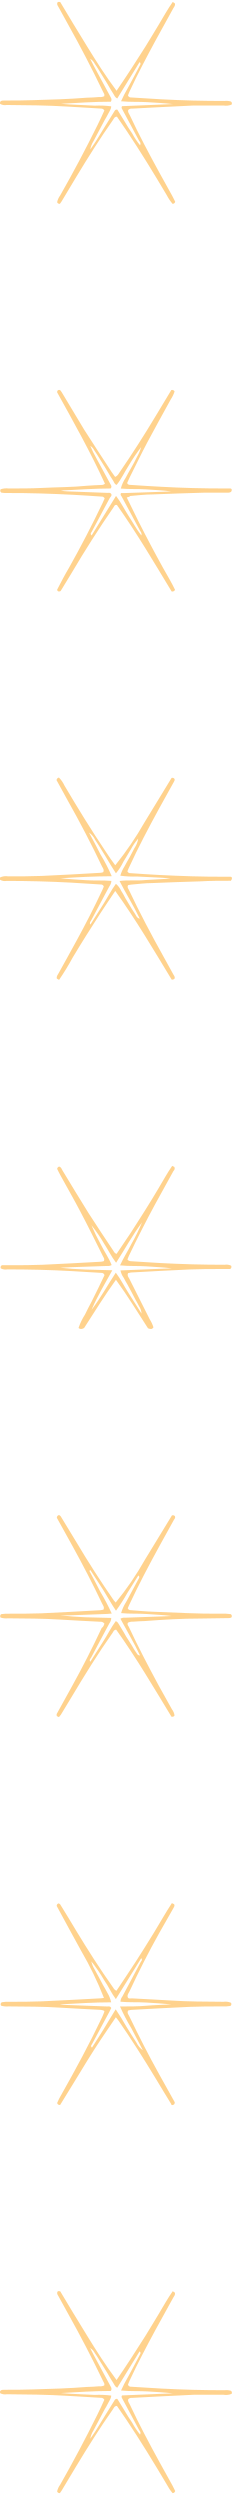
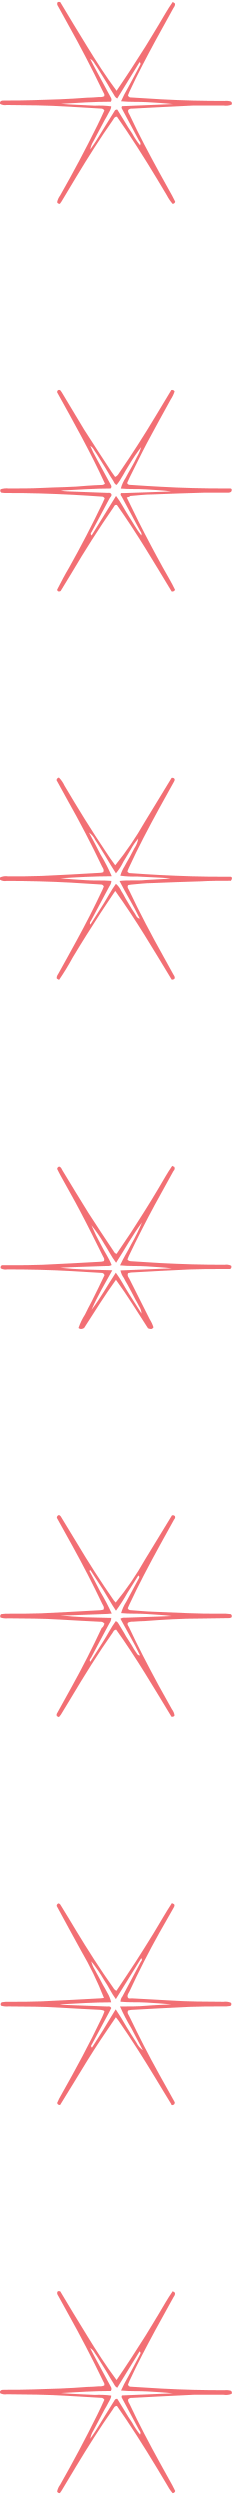
<svg xmlns="http://www.w3.org/2000/svg" width="32" height="336" viewBox="0 0 32 336" fill="none">
-   <path d="M15.667 12.2C16.417 11.09 17.067 10.13 17.667 9.2C18.267 8.27 18.927 7.25 19.547 6.26C20.167 5.27 20.757 4.26 21.367 3.26C21.977 2.26 22.507 1.26 23.217 0.26L23.497             0.45C23.597 0.74 23.397 0.92 23.287 1.12L20.907 5.44C19.687 7.7 18.487 9.97 17.407 12.3C17.327 12.48 17.257 12.67 17.197 12.82C17.226 12.911 17.286 12.988 17.367 13.039C17.447             13.09 17.542 13.112 17.637 13.1L21.737 13.35C24.547 13.5 27.347 13.57 30.157 13.57C30.449 13.536 30.744 13.56 31.027 13.64C31.095 13.683 31.143 13.751 31.162 13.83C31.181 13.908             31.168 13.991 31.127 14.06C30.782 14.201 30.404 14.242 30.037 14.18C28.707 14.18 27.367 14.18 26.037 14.18C23.267 14.3 20.497 14.46 17.727 14.6C17.637 14.589 17.545 14.599 17.46 14.631C17.375             14.662 17.298 14.713 17.237 14.78C17.137 15.05 17.347 15.27 17.457 15.51C18.687 18.15 20.057 20.71 21.457 23.27L23.147 26.32C23.297 26.59 23.427 26.87 23.547 27.11C23.531 27.191             23.487 27.265 23.423 27.317C23.36 27.37 23.28 27.399 23.197 27.4C22.892 27.045 22.631 26.656 22.417 26.24C20.667 23.29 18.887 20.37 16.977 17.52C16.557 16.9 16.137 16.28 15.717             15.68C15.377 15.68 15.307 15.95 15.177 16.13C13.447 18.6 11.847 21.13 10.277 23.73L8.277 27.07C8.207 27.18 8.127 27.29 8.067 27.37C8.007 27.45 7.747 27.37 7.677 27.18C7.744             26.85 7.884 26.539 8.087 26.27C9.847 23.177 11.514 20.037 13.087 16.85C13.427 16.18 13.727 15.5 14.027 14.85C13.982 14.764 13.912 14.693 13.826 14.647C13.741 14.601 13.644 14.581             13.547 14.59L9.027 14.32C6.327 14.16 3.617 14.13 0.917 14.11C0.605 14.169 0.283 14.116 0.007 13.96V13.7C0.167 13.48 0.387 13.52 0.587 13.51C1.887 13.51 3.187             13.51 4.487 13.46C6.887 13.4 9.277 13.32 11.677 13.13C12.217 13.13 12.767 13.08 13.317 13.04C13.553 13.069 13.792 13.031 14.007 12.93C14.097 12.7 13.947 12.53 13.857 12.35C12.377             9.263 10.8 6.227 9.127 3.24C8.707 2.49 8.297 1.74 7.887 0.99C7.787 0.81 7.647 0.65 7.687 0.43C7.727 0.21 7.877 0.24 8.097 0.28C9.287 2.29 10.507 4.29             11.737 6.29C12.967 8.29 14.187 10.22 15.667 12.2ZM14.947 14.26C14.947 14.69 14.707 14.94 14.557 15.26C14.407 15.58 14.227 15.86 14.057 16.16L13.577 17.06L13.047 18.06L12.567             18.97C12.347 19.314 12.197 19.698 12.127 20.1C12.467 19.6 12.687 19.31 12.877 19C13.707 17.66 14.517 16.31 15.347 15C15.427 14.86 15.497 14.69 15.767 14.73L16.767 16.36C17.087             16.89 17.397 17.42 17.767 17.94C18.069 18.503 18.424 19.035 18.827 19.53C18.967 19.24 18.827 19.09 18.697 18.92L16.467 14.76C16.397 14.62 16.257 14.48 16.397 14.27L23.237 13.99C22.097             13.86 20.947 13.8 19.807 13.73C18.667 13.66 17.497 13.73 16.267 13.61C16.541 12.997 16.848 12.4 17.187 11.82C17.737 10.82 18.287 9.77 18.827 8.74C18.851 8.711 18.868 8.677 18.878             8.641C18.887 8.604 18.889 8.566 18.882 8.529C18.875 8.492 18.861 8.457 18.839 8.426C18.817 8.395 18.789 8.369 18.757 8.35C17.757 9.98 16.757 11.6 15.757 13.24C15.437 13.08             15.367 12.8 15.217 12.58C15.067 12.36 14.957 12.18 14.837 11.97C14.717 11.76 14.567 11.49 14.427 11.26C14.287 11.03 14.137 10.79 13.997 10.56L13.557 9.86L13.187 9.25C13.037             9.02 12.897 8.78 12.737 8.57C12.598 8.287 12.379 8.05 12.107 7.89L12.557 8.77L14.897 13.11C14.953 13.193 14.983 13.29 14.983 13.39C14.983 13.49 14.953 13.587 14.897 13.67C12.687             13.67 10.447 13.82 8.197 13.95C8.927 14.03 9.667 14.05 10.397 14.09L12.757 14.2C13.488 14.166 14.221 14.196 14.947 14.29V14.26Z" fill="#FFD28D" />
-   <path d="M15.667 319.876C16.417 318.766 17.067 317.806 17.667 316.876C18.267 315.946 18.927 314.926 19.547 313.936C20.167 312.946 20.757 311.936 21.367 310.936C21.977 309.936 22.507 308.936 23.217 307.936L23.497             308.126C23.597 308.416 23.397 308.596 23.287 308.796L20.907 313.116C19.687 315.376 18.487 317.646 17.407 319.976C17.327 320.156 17.257 320.346 17.197 320.496C17.226 320.586 17.286 320.664 17.367 320.715C17.447             320.766 17.542 320.788 17.637 320.776L21.737 321.026C24.547 321.176 27.347 321.246 30.157 321.246C30.449 321.212 30.744 321.236 31.027 321.316C31.095 321.359 31.143 321.427 31.162 321.506C31.181 321.584             31.168 321.667 31.127 321.736C30.782 321.877 30.404 321.918 30.037 321.856C28.707 321.856 27.367 321.856 26.037 321.856C23.267 321.976 20.497 322.136 17.727 322.276C17.637 322.265 17.545 322.275 17.46 322.306C17.375             322.338 17.298 322.389 17.237 322.456C17.137 322.726 17.347 322.946 17.457 323.186C18.687 325.826 20.057 328.386 21.457 330.946L23.147 333.996C23.297 334.266 23.427 334.546 23.547 334.786C23.531 334.867             23.487 334.94 23.423 334.993C23.36 335.046 23.28 335.075 23.197 335.076C22.892 334.721 22.631 334.332 22.417 333.916C20.667 330.966 18.887 328.046 16.977 325.196C16.557 324.576 16.137 323.956 15.717             323.356C15.377 323.356 15.307 323.626 15.177 323.806C13.447 326.276 11.847 328.806 10.277 331.406L8.277 334.746C8.207 334.856 8.127 334.966 8.067 335.046C8.007 335.126 7.747 335.046 7.677 334.856C7.744             334.526 7.884 334.215 8.087 333.946C9.847 330.853 11.514 327.713 13.087 324.526C13.427 323.856 13.727 323.176 14.027 322.526C13.982 322.44 13.912 322.369 13.826 322.323C13.741 322.277 13.644 322.257             13.547 322.266L9.027 321.996C6.327 321.836 3.617 321.806 0.917 321.786C0.605 321.845 0.283 321.792 0.007 321.636V321.376C0.167 321.156 0.387 321.196 0.587 321.186C1.887 321.186 3.187             321.186 4.487 321.136C6.887 321.076 9.277 320.996 11.677 320.806C12.217 320.806 12.767 320.756 13.317 320.716C13.553 320.745 13.792 320.707 14.007 320.606C14.097 320.376 13.947 320.206 13.857 320.026C12.377             316.939 10.8 313.903 9.127 310.916C8.707 310.166 8.297 309.416 7.887 308.666C7.787 308.486 7.647 308.326 7.687 308.106C7.727 307.886 7.877 307.916 8.097 307.956C9.287 309.966 10.507 311.966             11.737 313.966C12.967 315.966 14.187 317.896 15.667 319.876ZM14.947 321.936C14.947 322.366 14.707 322.616 14.557 322.936C14.407 323.256 14.227 323.536 14.057 323.836L13.577 324.736L13.047 325.736L12.567             326.646C12.347 326.99 12.197 327.374 12.127 327.776C12.467 327.276 12.687 326.986 12.877 326.676C13.707 325.336 14.517 323.986 15.347 322.676C15.427 322.536 15.497 322.366 15.767 322.406L16.767 324.036C17.087             324.566 17.397 325.096 17.767 325.616C18.069 326.178 18.424 326.711 18.827 327.206C18.967 326.916 18.827 326.766 18.697 326.596L16.467 322.436C16.397 322.296 16.257 322.156 16.397 321.946L23.237 321.666C22.097             321.536 20.947 321.476 19.807 321.406C18.667 321.336 17.497 321.406 16.267 321.286C16.541 320.673 16.848 320.076 17.187 319.496C17.737 318.496 18.287 317.446 18.827 316.416C18.851 316.387 18.868 316.353             18.878 316.316C18.887 316.28 18.889 316.242 18.882 316.205C18.875 316.168 18.861 316.132 18.839 316.101C18.817 316.071 18.789 316.045 18.757 316.026C17.757 317.656 16.757 319.276 15.757 320.916C15.437 320.756             15.367 320.476 15.217 320.256C15.067 320.036 14.957 319.856 14.837 319.646C14.717 319.436 14.567 319.166 14.427 318.936C14.287 318.706 14.137 318.466 13.997 318.236L13.557 317.536L13.187 316.926C13.037             316.696 12.897 316.456 12.737 316.246C12.598 315.962 12.379 315.726 12.107 315.566L12.557 316.446L14.897 320.786C14.953 320.869 14.983 320.966 14.983 321.066C14.983 321.166 14.953 321.263 14.897 321.346C12.687             321.346 10.447 321.496 8.197 321.626C8.927 321.706 9.667 321.726 10.397 321.766L12.757 321.876C13.488 321.842 14.221 321.872 14.947 321.966V321.936Z" fill="#FFD28D" />
-   <path d="M14.038 218.221C13.969 218.125 13.874 218.049 13.765 218.003C13.655 217.957 13.535 217.943 13.418 217.961C11.638 217.861 9.858 217.791 8.078 217.671C5.758 217.521 3.428 217.531 1.078 217.501C0.741             217.537 0.401 217.503 0.078 217.401C0.052 217.366 0.034 217.325 0.024 217.282C0.015 217.239 0.014 217.195 0.023 217.151C0.031 217.108 0.048 217.067 0.073 217.031C0.098             216.995 0.13 216.964 0.168 216.941C0.548 216.884 0.933 216.864 1.318 216.881C2.718 216.881 4.128 216.881 5.528 216.831C8.198 216.711 10.858 216.561 13.528 216.411C13.653 216.399 13.777 216.376             13.898 216.341C14.068 216.001 13.848 215.781 13.738 215.551C12.488 212.921 11.148 210.331 9.738 207.781L7.638 203.991C7.634 203.903 7.663 203.818 7.718 203.749C7.773 203.681 7.851 203.636 7.938             203.621C8.021 203.663 8.096 203.721 8.158 203.791C8.878 204.961 9.578 206.131 10.288 207.301C11.874 209.968 13.541 212.561 15.288 215.081L15.548 215.381C17.025 213.575 18.343 211.644 19.488 209.611L23.108             203.671C23.177 203.645 23.252 203.64 23.323 203.658C23.395 203.676 23.459 203.715 23.508 203.771C23.588 203.951 23.508 204.101 23.388 204.241C22.748 205.411 22.098 206.581 21.448 207.751C20.018 210.361 18.628             212.991 17.368 215.691L17.168 216.151C17.2 216.234 17.258 216.305 17.334 216.351C17.41 216.398 17.499 216.419 17.588 216.411C18.588 216.481 19.638 216.591 20.658 216.621C23.658 216.731 26.658 216.911 29.658             216.881C30.109 216.855 30.561 216.875 31.008 216.941C31.044 216.963 31.076 216.991 31.101 217.025C31.126 217.059 31.143 217.098 31.153 217.139C31.162 217.181 31.163 217.223 31.155 217.265C31.148 217.306 31.131             217.346 31.108 217.381C31.027 217.426 30.939 217.456 30.848 217.471L26.938 217.531C24.438 217.531 21.938 217.681 19.448 217.871C18.938 217.871 18.448 217.921 17.908 217.951C17.667 217.935 17.426 217.979             17.208 218.081C17.048 218.301 17.208 218.471 17.308 218.641C18.548 221.311 19.918 223.911 21.308 226.501C21.898 227.581 22.518 228.651 23.108 229.731C23.293 229.97 23.413 230.252 23.458 230.551C23.388 230.701             23.268 230.751 23.048 230.731C20.658 226.801 18.308 222.791 15.618 219.031C15.308 219.031 15.248 219.281 15.138 219.441C13.138 222.281 11.328 225.211 9.558 228.181L8.178 230.461C8.1 230.574 8.013             230.681 7.918 230.781L7.648 230.651C7.538 230.451 7.648 230.301 7.728 230.161C8.368 228.991 9.018 227.821 9.668 226.651C11.098 224.071 12.428 221.451 13.668 218.801C13.938 218.621 13.938 218.421             14.038 218.221ZM12.148 211.021L12.008 211.121C12.498 212.051 13.008 212.981 13.478 213.921C14.045 214.872 14.559 215.854 15.018 216.861C14.798 216.861 14.628 216.911 14.458 216.911L9.328 217.101H8.088C9.218             217.231 10.338 217.311 11.468 217.361L14.948 217.451C14.952 217.708 14.867 217.959 14.708 218.161C13.888 219.701 13.058 221.231 12.248 222.781C12.168 222.921 11.948 223.081 12.138 223.341C12.718 222.421             13.278 221.521 13.858 220.631C14.438 219.741 14.918 218.741 15.558 217.881C15.828 217.981 15.898 218.181 16.008 218.351C16.118 218.521 16.218 218.701 16.328 218.881L16.648 219.411C16.748 219.581 16.838             219.761 16.948 219.941L17.338 220.551L17.668 221.071C17.778 221.241 17.878 221.421 17.978 221.601C18.078 221.781 18.198 221.951 18.318 222.111C18.438 222.271 18.458 222.481 18.818 222.491C18.398 221.591             17.958 220.791 17.518 219.991C17.078 219.191 16.638 218.371 16.188 217.561C16.371 217.441 16.591 217.392 16.808 217.421L21.938 217.241L23.078 217.191C21.938 217.051 20.818 217.001 19.688 216.921C18.558             216.841 17.438 216.921 16.278 216.801C16.43 216.263 16.663 215.75 16.968 215.281L18.668 212.121C18.691 212.093 18.708 212.06 18.717 212.025C18.725 211.989 18.726 211.952 18.718 211.917C18.71 211.881 18.695             211.847 18.672 211.819C18.649 211.79 18.621 211.767 18.588 211.751L17.118 214.091C16.656 214.917 16.145 215.715 15.588 216.481C14.958 215.561 14.468 214.631 13.908 213.741L12.148 211.021Z" fill="#FFD28D" />
-   <path d="M15.49 119.744C14.75 120.854 14.09 121.814 13.49 122.744C12.89 123.674 12.23 124.744 11.61 125.694C10.99 126.644 10.39 127.694 9.77 128.694C9.213 129.725 8.602 130.726 7.94 131.694L7.64 131.524C7.56             131.204 7.78 130.994 7.9 130.764C8.69 129.324 9.5 127.894 10.28 126.444C11.513 124.197 12.677 121.911 13.77 119.584C13.837 119.444 13.898 119.3 13.95 119.154C13.925 119.065 13.868 118.988 13.791             118.937C13.714 118.886 13.622 118.863 13.53 118.874C12.2 118.784 10.86 118.694 9.53 118.624C6.657 118.471 3.78 118.394 0.9 118.394C0.591 118.455 0.269 118.398 0 118.234V117.934C0.342 117.77 0.727             117.717 1.1 117.784C2.6 117.784 4.1 117.784 5.62 117.724C8.25 117.614 10.88 117.454 13.51 117.304C13.633 117.295 13.755 117.268 13.87 117.224C14.02 116.924 13.87 116.724 13.74 116.514C12.3 113.487 10.753             110.511 9.1 107.584C8.58 106.664 8.1 105.734 7.6 104.854C7.606 104.768 7.641 104.686 7.699 104.623C7.757 104.559 7.835 104.517 7.92 104.504C8.229 104.814 8.479 105.176 8.66 105.574C10.43             108.574 12.27 111.574 14.21 114.454C14.62 115.074 15.03 115.704 15.49 116.294C16.96 114.469 18.281 112.53 19.44 110.494C20.66 108.494 21.87 106.494 23.06 104.554C23.133 104.529 23.212 104.529 23.285 104.554C23.357             104.579 23.419 104.629 23.46 104.694C23.52 104.864 23.41 105.004 23.33 105.154C22.69 106.324 22.03 107.484 21.39 108.654C19.96 111.274 18.57 113.904 17.31 116.654C17.24 116.804 17.18 116.964 17.12 117.104C17.154 117.187             17.215 117.256 17.293 117.302C17.37 117.347 17.461 117.365 17.55 117.354C18.82 117.434 20.08 117.534 21.35 117.594C24.29 117.744 27.23 117.844 30.18 117.834C30.45 117.834 30.73 117.834 30.97 117.834C31.21 117.834             31.23 118.104 31.09 118.284C30.95 118.464 30.98 118.374 30.92 118.374C29.58 118.374 28.25 118.374 26.92 118.454C24.76 118.514 22.61 118.594 20.45 118.684C19.53 118.684 18.61 118.814 17.69 118.884C17.52 118.884 17.36             118.944 17.22 118.964C17.06 119.234 17.22 119.404 17.31 119.574C18.77 122.674 20.37 125.694 22.04 128.684C22.46 129.434 22.87 130.184 23.28 130.934C23.38 131.104 23.53 131.274 23.48 131.494C23.437 131.56 23.374 131.611             23.3 131.639C23.227 131.668 23.146 131.673 23.07 131.654C20.64 127.654 18.29 123.644 15.49 119.744ZM16.07 118.404C17.28 118.244 18.44 118.404 19.59 118.274L22.93 118.084C22.18 117.974 21.43 117.954 20.68 117.914L18.42             117.804C17.668 117.831 16.916 117.795 16.17 117.694C16.297 117.248 16.489 116.823 16.74 116.434C16.95 116.014 17.21 115.604 17.44 115.184C17.67 114.764 17.86 114.404 18.06 114.004C18.327 113.614 18.505 113.17             18.58 112.704C18.19 113.149 17.854 113.639 17.58 114.164C17.24 114.714 16.91 115.274 16.58 115.824C16.315 116.381 15.979 116.902 15.58 117.374C15.32 116.964 15.08 116.594 14.85 116.214L14.17 115.074C13.96 114.724             13.74 114.374 13.52 114.024C13.3 113.674 13.06 113.264 12.8 112.894C12.617 112.49 12.326 112.144 11.96 111.894C12.52 112.894 13.02 113.894 13.5 114.824C14.074 115.768 14.582 116.75 15.02 117.764C13.78 117.764 12.62             117.814 11.47 117.854C10.32 117.894 9.23 117.984 8.12 118.044C9.25 118.164 10.37 118.214 11.5 118.294C12.63 118.374 13.82 118.294 14.97 118.394C14.956 118.651 14.866 118.899 14.71 119.104L12.24 123.724C12.17 123.854             11.98 124.004 12.15 124.264C12.74 123.334 13.3 122.434 13.87 121.544C14.44 120.654 14.93 119.664 15.58 118.784C15.884 119.044 16.126 119.369 16.29 119.734C16.5 120.044 16.67 120.374 16.86 120.734L17.46 121.734C17.66             122.054 17.83 122.384 18.06 122.684C18.29 122.984 18.31 123.354 18.79 123.474C17.92 121.654 16.92 120.104 16.07 118.414V118.404Z" fill="#FFD28D" />
-   <path d="M13.97 268.521C13.111 266.324 12.081 264.197 10.89 262.161C9.8 260.161 8.69 258.161 7.62 256.161C7.614 256.078 7.639 255.996 7.691 255.931C7.743 255.867 7.818 255.824 7.9 255.811C7.96             255.861 8.07 255.901 8.11 255.981C8.83 257.141 9.54 258.321 10.24 259.491C11.82 262.101 13.46 264.671 15.24 267.181C15.33 267.351 15.474 267.484 15.65 267.561C16.49 266.291 17.36 265.021             18.19 263.731C19.02 262.441 19.88 261.071 20.7 259.731C21.52 258.391 22.25 257.071 23.1 255.781L23.4 255.921C23.52 256.121 23.4 256.271 23.33 256.411L21.4 259.801C19.96 262.371 18.63             265.001 17.4 267.651C17.28 267.881 17.08 268.111 17.16 268.401C17.24 268.691 17.53 268.571 17.73 268.581C19.43 268.681 21.15 268.751 22.85 268.861C25.25 269.021 27.65 269.021 30.04 269.041C30.379             268.991 30.725 269.036 31.04 269.171C31.064 269.204 31.081 269.242 31.09 269.282C31.099 269.322 31.1 269.363 31.093 269.404C31.085 269.444 31.07 269.482 31.047 269.516C31.024 269.55 30.994 269.579             30.96 269.601C30.58 269.663 30.194 269.683 29.81 269.661C28.37 269.661 26.93 269.661 25.49 269.721C22.86 269.831 20.23 269.991 17.59 270.131C17.464 270.146 17.34 270.173 17.22 270.211C17.04             270.541 17.27 270.761 17.38 270.991C18.64 273.611 19.96 276.211 21.38 278.761L23.49 282.551C23.49 282.791 23.38 282.881 23.2 282.921C23.02 282.961 23.03 282.831 22.99 282.751C22.27 281.591             21.57 280.411 20.86 279.241C19.28 276.631 17.65 274.061 15.91 271.551C15.82 271.421 15.71 271.301 15.57 271.121C14.2 273.121 12.92 275.021 11.7 277.001C10.48 278.981 9.27 281.001 8.08             282.911C7.86 282.911 7.75 282.851 7.68 282.641C7.845 282.248 8.039 281.867 8.26 281.501C10.18 278.101 12.03 274.671 13.71 271.141C13.83 270.901 13.92 270.641 14.02 270.391C14.02 270.391             14.02 270.331 14.02 270.281C14.02 270.231 13.67 270.131 13.47 270.121C11.69 270.021 9.91 269.951 8.14 269.831C5.81 269.671 3.48 269.691 1.14 269.661C0.803 269.692 0.464 269.658 0.14             269.561C0.113 269.525 0.095 269.483 0.086 269.439C0.077 269.395 0.078 269.35 0.088 269.306C0.099 269.262 0.118 269.221 0.146 269.186C0.174 269.15 0.209 269.122 0.25 269.101C0.619             269.038 0.995 269.018 1.37 269.041C2.77 269.041 4.18 269.041 5.58 268.981C8.25 268.871 10.92 268.711 13.58 268.571C13.71 268.561 13.841 268.544 13.97 268.521ZM14.97 269.111C12.63 269.111             10.34 269.271 8.04 269.391C8.273 269.439 8.511 269.463 8.75 269.461L14.4 269.671C14.58 269.671 14.81 269.591 14.95 269.881L14.69 270.401C13.91 271.841 13.133 273.288 12.36 274.741C12.29             274.861 12.13 274.991 12.36 275.201C12.9 274.351 13.44 273.521 13.96 272.671C14.48 271.821 14.96 270.981 15.55 270.051L16.3 271.221L16.98 272.371C17.2 272.721 17.42 273.071 17.63 273.421C17.84             273.771 18.1 274.181 18.35 274.551C18.544 274.951 18.836 275.295 19.2 275.551C18.64 274.491 18.14 273.551 17.66 272.611C17.088 271.665 16.577 270.683 16.13 269.671C17.37 269.671 18.53 269.671             19.69 269.571C20.85 269.471 21.92 269.451 23.03 269.391C21.9 269.271 20.77 269.211 19.65 269.141C18.53 269.071 17.33 269.141 16.19 269.031C16.197 268.773 16.288 268.523 16.45 268.321C17.27             266.781 18.1 265.241 18.91 263.701C18.98 263.571 19.2 263.421 18.98 263.181L15.57 268.681C14.94 267.841 14.57 266.941 13.99 266.121C13.48 265.239 12.905 264.397 12.27 263.601C12.359 263.99             12.511 264.362 12.72 264.701C12.91 265.061 13.11 265.421 13.31 265.781C13.51 266.141 13.65 266.451 13.84 266.781C14.03 267.111 14.26 267.491 14.44 267.851C14.677 268.24 14.846 268.666 14.94             269.111H14.97Z" fill="#FFD28D" />
-   <path d="M17.035 66.861C17.605 68.011 18.105 69.061 18.625 70.101C19.145 71.141 19.685 72.171 20.225 73.201C20.765 74.231 21.325 75.251 21.885 76.271C22.445 77.291 23.055 78.271 23.525 79.271C23.487 79.356             23.42 79.426 23.336 79.466C23.251 79.507 23.155 79.515 23.065 79.491C20.695 75.571 18.355 71.601 15.715 67.871C15.405 67.801 15.365 68.021 15.285 68.141C13.285 71.041 11.388 74.014 9.595 77.061C9.105             77.881 8.595 78.691 8.145 79.441C7.915 79.541 7.795 79.501 7.715 79.371C7.635 79.241 7.715 79.231 7.715 79.181C8.235 78.181 8.715 77.241 9.285 76.291C10.878 73.451 12.375 70.564 13.775             67.631C13.875 67.411 13.975 67.201 14.065 66.991C14.031 66.909 13.972 66.841 13.896 66.796C13.821 66.751 13.732 66.732 13.645 66.741C12.375 66.661 11.115 66.561 9.845 66.501C6.905 66.351 3.965             66.251 1.015 66.261C0.715 66.261 0.415 66.261 0.185 66.211C0.147 66.189 0.114 66.16 0.088 66.125C0.062 66.09 0.044 66.05 0.035 66.008C0.025 65.966 0.025 65.922             0.034 65.879C0.042 65.836 0.06 65.796 0.085 65.761C0.432 65.643 0.801 65.606 1.165 65.651C2.645 65.651 4.165 65.651 5.585 65.581C7.635 65.471 9.695 65.491 11.735 65.281C12.355             65.221 12.975 65.221 13.585 65.181C13.679 65.188 13.773 65.177 13.862 65.148C13.951 65.119 14.034 65.072 14.105 65.011C12.175 60.781 9.895 56.731 7.675 52.721C7.675 52.481 7.805 52.411 7.955             52.401C8.105 52.391 8.225 52.601 8.315 52.751C9.315 54.411 10.315 56.101 11.315 57.751C12.525 59.661 13.775 61.541 15.005 63.441C15.145 63.661 15.315 63.881 15.475 64.101C15.815 63.961 15.945             63.671 16.115 63.421C17.775 60.994 19.362 58.517 20.875 55.991L23.025 52.421C23.109 52.395 23.199 52.4 23.28 52.435C23.36 52.47 23.426 52.532 23.465 52.611C23.344 52.986 23.173 53.342 22.955             53.671C21.905 55.591 20.835 57.501 19.805 59.441C18.975 61.011 18.205 62.621 17.405 64.211C17.285 64.451 17.185 64.701 17.085 64.921C17.185 65.161 17.365 65.161 17.535 65.171C18.905 65.261 20.265 65.351             21.635 65.421C24.475 65.581 27.315 65.651 30.165 65.651C30.435 65.651 30.705 65.651 30.945 65.651C31.185 65.651 31.205 65.921 31.055 66.101C30.914 66.195 30.743 66.234 30.575 66.211C29.575 66.211             28.575 66.211 27.575 66.211C25.205 66.281 22.845 66.351 20.485 66.451C19.485 66.451 18.485 66.581 17.485 66.661C17.445 66.751 17.315 66.801 17.035 66.861ZM19.035 60.011C18.414 60.806 17.846 61.641             17.335 62.511C16.755 63.391 16.335 64.361 15.675 65.171C15.355 65.061 15.335 64.781 15.205 64.601C15.075 64.421 14.945 64.201 14.815 63.991C14.685 63.781 14.615 63.631 14.505 63.461L14.135 62.841L13.755             62.231C13.625 62.031 13.495 61.831 13.375 61.621L13.055 61.101C12.925 60.891 12.795 60.691 12.655 60.501C12.541 60.264 12.36 60.066 12.135 59.931C12.375 60.508 12.653 61.069 12.965 61.611L14.875             65.131C14.945 65.271 15.065 65.411 14.875 65.651C13.785 65.651 12.665 65.701 11.535 65.751C10.405 65.801 9.285 65.871 8.155 65.931C8.454 65.996 8.759 66.033 9.065 66.041L14.405 66.241C14.595             66.241 14.825 66.171 14.955 66.401C15.085 66.631 14.825 66.791 14.735 66.961C13.922 68.467 13.115 69.977 12.315 71.491C12.245 71.611 12.085 71.741 12.315 71.961L15.595 66.651C16.275 67.531 16.705             68.461 17.265 69.311C17.825 70.161 18.325 71.111 18.995 71.961C19.105 71.641 18.885 71.461 18.785 71.261C17.985 69.751 17.165 68.261 16.355 66.741C16.275 66.611 16.115 66.481 16.275 66.271H16.655L21.885             66.091L23.015 66.041C21.885 65.901 20.765 65.851 19.635 65.771C18.505 65.691 17.385 65.771 16.235 65.661C16.372 65.148 16.591 64.662 16.885 64.221C17.115 63.761 17.385 63.321 17.635 62.871C17.885             62.421 18.175 61.921 18.405 61.421C18.665 60.98 18.863 60.505 18.995 60.011H19.035Z" fill="#FFD28D" />
-   <path d="M0.113 170.475C0.053 170.335 0.033 170.215 0.243 170.045H1.373C2.813 170.045 4.253 170.045 5.693 169.985C8.323 169.875 10.953 169.715 13.583 169.575C13.709 169.561 13.833 169.535 13.953             169.495C14.093 169.245 13.953 169.065 13.863 168.895C12.863 166.895 11.863 164.845 10.803 162.845C9.943 161.205 9.023 159.605 8.133 157.985C7.963 157.685 7.823 157.375 7.683 157.105C7.689 157.029             7.719 156.956 7.769 156.898C7.82 156.84 7.888 156.801 7.963 156.785C8.223 156.865 8.283 157.115 8.403 157.315C9.563 159.215 10.693 161.125 11.883 163.015C12.983 164.745 14.133 166.445 15.273 168.165C15.351             168.332 15.491 168.461 15.663 168.525C16.303 167.575 16.963 166.615 17.603 165.645C18.243 164.675 18.863 163.645 19.483 162.695C20.103 161.745 20.703 160.695 21.313 159.695C21.923 158.695 22.443 157.695             23.143 156.695L23.433 156.835C23.553 157.085 23.433 157.245 23.293 157.415C22.473 158.925 21.633 160.415 20.813 161.915C19.593 164.175 18.43 166.465 17.323 168.785C17.253 168.935 17.193 169.095 17.143             169.225C17.093 169.355 17.373 169.495 17.553 169.505L21.553 169.755C24.423 169.905 27.303 169.985 30.173 169.985C30.475 169.934 30.786 169.976 31.063 170.105C31.085 170.143 31.098 170.185 31.103 170.228C31.108             170.272 31.104 170.316 31.092 170.357C31.08 170.399 31.06 170.438 31.033 170.472C31.005 170.506 30.972 170.534 30.933 170.555C30.613 170.555 30.213 170.555 29.803 170.555C28.363 170.555 26.923 170.555 25.493             170.615C22.853 170.725 20.223 170.885 17.593 171.025C17.469 171.045 17.345 171.072 17.223 171.105C17.063 171.405 17.223 171.605 17.353 171.805L20.123 177.315C20.338 177.651 20.507 178.014 20.623 178.395C20.423             178.705 20.203 178.635 19.893 178.525C18.513 176.395 17.163 174.175 15.583 172.005C14.033 174.155 12.673 176.365 11.303 178.485C11.003 178.655 10.783 178.675 10.553 178.485C10.766 177.848 11.058 177.239             11.423 176.675C11.693 176.085 12.013 175.515 12.313 174.935C12.613 174.355 12.923 173.715 13.223 173.095C13.523 172.475 13.783 171.925 14.043 171.385C14.024 171.291 13.97 171.207 13.893 171.15C13.815             171.092 13.719 171.066 13.623 171.075L9.623 170.835C6.753 170.675 3.873 170.605 0.993 170.605C0.694 170.663 0.384 170.617 0.113 170.475ZM12.303 176.045C13.513 174.465 14.463 172.715 15.563 171.045C16.243             171.945 16.703 172.905 17.273 173.785C17.843 174.665 18.443 175.625 19.023 176.545C19.002 176.188 18.884 175.842 18.683 175.545C18.543 175.235 18.353 174.945 18.193 174.645C18.033 174.345 17.853 173.975             17.673 173.645L17.133 172.645C16.963 172.355 16.783 172.055 16.633 171.745C16.414 171.449 16.264 171.107 16.193 170.745L23.093 170.465C21.953 170.325 20.803 170.275 19.663 170.195C18.523 170.115 17.353             170.195 16.133 170.065C16.583 169.065 17.183 168.145 17.653 167.205C18.193 166.263 18.674 165.287 19.093 164.285C17.803 165.995 16.793 167.875 15.603 169.715C14.963 168.885 14.543 167.985 14.003 167.165C13.497             166.288 12.922 165.452 12.283 164.665C12.667 165.567 13.098 166.449 13.573 167.305C14.023 168.225 14.633 169.055 15.003 170.025C14.818 170.129 14.604 170.171 14.393 170.145L9.463 170.315L8.093 170.385C9.213             170.505 10.343 170.585 11.473 170.625C12.603 170.665 13.793 170.685 15.093 170.725C14.123 172.495 13.083 174.205 12.303 176.045Z" fill="#FFD28D" />
+   <path d="M15.667 12.2C16.417 11.09 17.067 10.13 17.667 9.2C18.267 8.27 18.927 7.25 19.547 6.26C20.167 5.27 20.757 4.26 21.367 3.26C21.977 2.26 22.507 1.26 23.217 0.26L23.497             0.45C23.597 0.74 23.397 0.92 23.287 1.12L20.907 5.44C19.687 7.7 18.487 9.97 17.407 12.3C17.327 12.48 17.257 12.67 17.197 12.82C17.226 12.911 17.286 12.988 17.367 13.039C17.447             13.09 17.542 13.112 17.637 13.1L21.737 13.35C24.547 13.5 27.347 13.57 30.157 13.57C30.449 13.536 30.744 13.56 31.027 13.64C31.095 13.683 31.143 13.751 31.162 13.83C31.181 13.908             31.168 13.991 31.127 14.06C30.782 14.201 30.404 14.242 30.037 14.18C28.707 14.18 27.367 14.18 26.037 14.18C23.267 14.3 20.497 14.46 17.727 14.6C17.637 14.589 17.545 14.599 17.46 14.631C17.375             14.662 17.298 14.713 17.237 14.78C17.137 15.05 17.347 15.27 17.457 15.51C18.687 18.15 20.057 20.71 21.457 23.27L23.147 26.32C23.297 26.59 23.427 26.87 23.547 27.11C23.531 27.191             23.487 27.265 23.423 27.317C23.36 27.37 23.28 27.399 23.197 27.4C22.892 27.045 22.631 26.656 22.417 26.24C20.667 23.29 18.887 20.37 16.977 17.52C16.557 16.9 16.137 16.28 15.717             15.68C15.377 15.68 15.307 15.95 15.177 16.13C13.447 18.6 11.847 21.13 10.277 23.73L8.277 27.07C8.207 27.18 8.127 27.29 8.067 27.37C8.007 27.45 7.747 27.37 7.677 27.18C7.744             26.85 7.884 26.539 8.087 26.27C9.847 23.177 11.514 20.037 13.087 16.85C13.427 16.18 13.727 15.5 14.027 14.85C13.982 14.764 13.912 14.693 13.826 14.647C13.741 14.601 13.644 14.581             13.547 14.59L9.027 14.32C6.327 14.16 3.617 14.13 0.917 14.11C0.605 14.169 0.283 14.116 0.007 13.96V13.7C0.167 13.48 0.387 13.52 0.587 13.51C1.887 13.51 3.187             13.51 4.487 13.46C6.887 13.4 9.277 13.32 11.677 13.13C12.217 13.13 12.767 13.08 13.317 13.04C13.553 13.069 13.792 13.031 14.007 12.93C14.097 12.7 13.947 12.53 13.857 12.35C12.377             9.263 10.8 6.227 9.127 3.24C8.707 2.49 8.297 1.74 7.887 0.99C7.787 0.81 7.647 0.65 7.687 0.43C7.727 0.21 7.877 0.24 8.097 0.28C9.287 2.29 10.507 4.29             11.737 6.29C12.967 8.29 14.187 10.22 15.667 12.2ZM14.947 14.26C14.947 14.69 14.707 14.94 14.557 15.26C14.407 15.58 14.227 15.86 14.057 16.16L13.577 17.06L13.047 18.06L12.567             18.97C12.347 19.314 12.197 19.698 12.127 20.1C12.467 19.6 12.687 19.31 12.877 19C13.707 17.66 14.517 16.31 15.347 15C15.427 14.86 15.497 14.69 15.767 14.73L16.767 16.36C17.087             16.89 17.397 17.42 17.767 17.94C18.069 18.503 18.424 19.035 18.827 19.53C18.967 19.24 18.827 19.09 18.697 18.92L16.467 14.76C16.397 14.62 16.257 14.48 16.397 14.27L23.237 13.99C22.097             13.86 20.947 13.8 19.807 13.73C18.667 13.66 17.497 13.73 16.267 13.61C16.541 12.997 16.848 12.4 17.187 11.82C17.737 10.82 18.287 9.77 18.827 8.74C18.851 8.711 18.868 8.677 18.878             8.641C18.887 8.604 18.889 8.566 18.882 8.529C18.875 8.492 18.861 8.457 18.839 8.426C18.817 8.395 18.789 8.369 18.757 8.35C17.757 9.98 16.757 11.6 15.757 13.24C15.437 13.08             15.367 12.8 15.217 12.58C15.067 12.36 14.957 12.18 14.837 11.97C14.717 11.76 14.567 11.49 14.427 11.26C14.287 11.03 14.137 10.79 13.997 10.56L13.557 9.86L13.187 9.25C13.037             9.02 12.897 8.78 12.737 8.57C12.598 8.287 12.379 8.05 12.107 7.89L12.557 8.77L14.897 13.11C14.953 13.193 14.983 13.29 14.983 13.39C14.983 13.49 14.953 13.587 14.897 13.67C12.687             13.67 10.447 13.82 8.197 13.95C8.927 14.03 9.667 14.05 10.397 14.09L12.757 14.2C13.488 14.166 14.221 14.196 14.947 14.29V14.26Z" fill="#eb1c23a1" />
+   <path d="M15.667 319.876C16.417 318.766 17.067 317.806 17.667 316.876C18.267 315.946 18.927 314.926 19.547 313.936C20.167 312.946 20.757 311.936 21.367 310.936C21.977 309.936 22.507 308.936 23.217 307.936L23.497             308.126C23.597 308.416 23.397 308.596 23.287 308.796L20.907 313.116C19.687 315.376 18.487 317.646 17.407 319.976C17.327 320.156 17.257 320.346 17.197 320.496C17.226 320.586 17.286 320.664 17.367 320.715C17.447             320.766 17.542 320.788 17.637 320.776L21.737 321.026C24.547 321.176 27.347 321.246 30.157 321.246C30.449 321.212 30.744 321.236 31.027 321.316C31.095 321.359 31.143 321.427 31.162 321.506C31.181 321.584             31.168 321.667 31.127 321.736C30.782 321.877 30.404 321.918 30.037 321.856C28.707 321.856 27.367 321.856 26.037 321.856C23.267 321.976 20.497 322.136 17.727 322.276C17.637 322.265 17.545 322.275 17.46 322.306C17.375             322.338 17.298 322.389 17.237 322.456C17.137 322.726 17.347 322.946 17.457 323.186C18.687 325.826 20.057 328.386 21.457 330.946L23.147 333.996C23.297 334.266 23.427 334.546 23.547 334.786C23.531 334.867             23.487 334.94 23.423 334.993C23.36 335.046 23.28 335.075 23.197 335.076C22.892 334.721 22.631 334.332 22.417 333.916C20.667 330.966 18.887 328.046 16.977 325.196C16.557 324.576 16.137 323.956 15.717             323.356C15.377 323.356 15.307 323.626 15.177 323.806C13.447 326.276 11.847 328.806 10.277 331.406L8.277 334.746C8.207 334.856 8.127 334.966 8.067 335.046C8.007 335.126 7.747 335.046 7.677 334.856C7.744             334.526 7.884 334.215 8.087 333.946C9.847 330.853 11.514 327.713 13.087 324.526C13.427 323.856 13.727 323.176 14.027 322.526C13.982 322.44 13.912 322.369 13.826 322.323C13.741 322.277 13.644 322.257             13.547 322.266L9.027 321.996C6.327 321.836 3.617 321.806 0.917 321.786C0.605 321.845 0.283 321.792 0.007 321.636V321.376C0.167 321.156 0.387 321.196 0.587 321.186C1.887 321.186 3.187             321.186 4.487 321.136C6.887 321.076 9.277 320.996 11.677 320.806C12.217 320.806 12.767 320.756 13.317 320.716C13.553 320.745 13.792 320.707 14.007 320.606C14.097 320.376 13.947 320.206 13.857 320.026C12.377             316.939 10.8 313.903 9.127 310.916C8.707 310.166 8.297 309.416 7.887 308.666C7.787 308.486 7.647 308.326 7.687 308.106C7.727 307.886 7.877 307.916 8.097 307.956C9.287 309.966 10.507 311.966             11.737 313.966C12.967 315.966 14.187 317.896 15.667 319.876ZM14.947 321.936C14.947 322.366 14.707 322.616 14.557 322.936C14.407 323.256 14.227 323.536 14.057 323.836L13.577 324.736L13.047 325.736L12.567             326.646C12.347 326.99 12.197 327.374 12.127 327.776C12.467 327.276 12.687 326.986 12.877 326.676C13.707 325.336 14.517 323.986 15.347 322.676C15.427 322.536 15.497 322.366 15.767 322.406L16.767 324.036C17.087             324.566 17.397 325.096 17.767 325.616C18.069 326.178 18.424 326.711 18.827 327.206C18.967 326.916 18.827 326.766 18.697 326.596L16.467 322.436C16.397 322.296 16.257 322.156 16.397 321.946L23.237 321.666C22.097             321.536 20.947 321.476 19.807 321.406C18.667 321.336 17.497 321.406 16.267 321.286C16.541 320.673 16.848 320.076 17.187 319.496C17.737 318.496 18.287 317.446 18.827 316.416C18.851 316.387 18.868 316.353             18.878 316.316C18.887 316.28 18.889 316.242 18.882 316.205C18.875 316.168 18.861 316.132 18.839 316.101C18.817 316.071 18.789 316.045 18.757 316.026C17.757 317.656 16.757 319.276 15.757 320.916C15.437 320.756             15.367 320.476 15.217 320.256C15.067 320.036 14.957 319.856 14.837 319.646C14.717 319.436 14.567 319.166 14.427 318.936C14.287 318.706 14.137 318.466 13.997 318.236L13.557 317.536L13.187 316.926C13.037             316.696 12.897 316.456 12.737 316.246C12.598 315.962 12.379 315.726 12.107 315.566L12.557 316.446L14.897 320.786C14.953 320.869 14.983 320.966 14.983 321.066C14.983 321.166 14.953 321.263 14.897 321.346C12.687             321.346 10.447 321.496 8.197 321.626C8.927 321.706 9.667 321.726 10.397 321.766L12.757 321.876C13.488 321.842 14.221 321.872 14.947 321.966V321.936Z" fill="#eb1c23a1" />
+   <path d="M14.038 218.221C13.969 218.125 13.874 218.049 13.765 218.003C13.655 217.957 13.535 217.943 13.418 217.961C11.638 217.861 9.858 217.791 8.078 217.671C5.758 217.521 3.428 217.531 1.078 217.501C0.741             217.537 0.401 217.503 0.078 217.401C0.052 217.366 0.034 217.325 0.024 217.282C0.015 217.239 0.014 217.195 0.023 217.151C0.031 217.108 0.048 217.067 0.073 217.031C0.098             216.995 0.13 216.964 0.168 216.941C0.548 216.884 0.933 216.864 1.318 216.881C2.718 216.881 4.128 216.881 5.528 216.831C8.198 216.711 10.858 216.561 13.528 216.411C13.653 216.399 13.777 216.376             13.898 216.341C14.068 216.001 13.848 215.781 13.738 215.551C12.488 212.921 11.148 210.331 9.738 207.781L7.638 203.991C7.634 203.903 7.663 203.818 7.718 203.749C7.773 203.681 7.851 203.636 7.938             203.621C8.021 203.663 8.096 203.721 8.158 203.791C8.878 204.961 9.578 206.131 10.288 207.301C11.874 209.968 13.541 212.561 15.288 215.081L15.548 215.381C17.025 213.575 18.343 211.644 19.488 209.611L23.108             203.671C23.177 203.645 23.252 203.64 23.323 203.658C23.395 203.676 23.459 203.715 23.508 203.771C23.588 203.951 23.508 204.101 23.388 204.241C22.748 205.411 22.098 206.581 21.448 207.751C20.018 210.361 18.628             212.991 17.368 215.691L17.168 216.151C17.2 216.234 17.258 216.305 17.334 216.351C17.41 216.398 17.499 216.419 17.588 216.411C18.588 216.481 19.638 216.591 20.658 216.621C23.658 216.731 26.658 216.911 29.658             216.881C30.109 216.855 30.561 216.875 31.008 216.941C31.044 216.963 31.076 216.991 31.101 217.025C31.126 217.059 31.143 217.098 31.153 217.139C31.162 217.181 31.163 217.223 31.155 217.265C31.148 217.306 31.131             217.346 31.108 217.381C31.027 217.426 30.939 217.456 30.848 217.471L26.938 217.531C24.438 217.531 21.938 217.681 19.448 217.871C18.938 217.871 18.448 217.921 17.908 217.951C17.667 217.935 17.426 217.979             17.208 218.081C17.048 218.301 17.208 218.471 17.308 218.641C18.548 221.311 19.918 223.911 21.308 226.501C21.898 227.581 22.518 228.651 23.108 229.731C23.293 229.97 23.413 230.252 23.458 230.551C23.388 230.701             23.268 230.751 23.048 230.731C20.658 226.801 18.308 222.791 15.618 219.031C15.308 219.031 15.248 219.281 15.138 219.441C13.138 222.281 11.328 225.211 9.558 228.181L8.178 230.461C8.1 230.574 8.013             230.681 7.918 230.781L7.648 230.651C7.538 230.451 7.648 230.301 7.728 230.161C8.368 228.991 9.018 227.821 9.668 226.651C11.098 224.071 12.428 221.451 13.668 218.801C13.938 218.621 13.938 218.421             14.038 218.221ZM12.148 211.021L12.008 211.121C12.498 212.051 13.008 212.981 13.478 213.921C14.045 214.872 14.559 215.854 15.018 216.861C14.798 216.861 14.628 216.911 14.458 216.911L9.328 217.101H8.088C9.218             217.231 10.338 217.311 11.468 217.361L14.948 217.451C14.952 217.708 14.867 217.959 14.708 218.161C13.888 219.701 13.058 221.231 12.248 222.781C12.168 222.921 11.948 223.081 12.138 223.341C12.718 222.421             13.278 221.521 13.858 220.631C14.438 219.741 14.918 218.741 15.558 217.881C15.828 217.981 15.898 218.181 16.008 218.351C16.118 218.521 16.218 218.701 16.328 218.881L16.648 219.411C16.748 219.581 16.838             219.761 16.948 219.941L17.338 220.551L17.668 221.071C17.778 221.241 17.878 221.421 17.978 221.601C18.078 221.781 18.198 221.951 18.318 222.111C18.438 222.271 18.458 222.481 18.818 222.491C18.398 221.591             17.958 220.791 17.518 219.991C17.078 219.191 16.638 218.371 16.188 217.561C16.371 217.441 16.591 217.392 16.808 217.421L21.938 217.241L23.078 217.191C21.938 217.051 20.818 217.001 19.688 216.921C18.558             216.841 17.438 216.921 16.278 216.801C16.43 216.263 16.663 215.75 16.968 215.281L18.668 212.121C18.691 212.093 18.708 212.06 18.717 212.025C18.725 211.989 18.726 211.952 18.718 211.917C18.71 211.881 18.695             211.847 18.672 211.819C18.649 211.79 18.621 211.767 18.588 211.751L17.118 214.091C16.656 214.917 16.145 215.715 15.588 216.481C14.958 215.561 14.468 214.631 13.908 213.741L12.148 211.021Z" fill="#eb1c23a1" />
+   <path d="M15.49 119.744C14.75 120.854 14.09 121.814 13.49 122.744C12.89 123.674 12.23 124.744 11.61 125.694C10.99 126.644 10.39 127.694 9.77 128.694C9.213 129.725 8.602 130.726 7.94 131.694L7.64 131.524C7.56             131.204 7.78 130.994 7.9 130.764C8.69 129.324 9.5 127.894 10.28 126.444C11.513 124.197 12.677 121.911 13.77 119.584C13.837 119.444 13.898 119.3 13.95 119.154C13.925 119.065 13.868 118.988 13.791             118.937C13.714 118.886 13.622 118.863 13.53 118.874C12.2 118.784 10.86 118.694 9.53 118.624C6.657 118.471 3.78 118.394 0.9 118.394C0.591 118.455 0.269 118.398 0 118.234V117.934C0.342 117.77 0.727             117.717 1.1 117.784C2.6 117.784 4.1 117.784 5.62 117.724C8.25 117.614 10.88 117.454 13.51 117.304C13.633 117.295 13.755 117.268 13.87 117.224C14.02 116.924 13.87 116.724 13.74 116.514C12.3 113.487 10.753             110.511 9.1 107.584C8.58 106.664 8.1 105.734 7.6 104.854C7.606 104.768 7.641 104.686 7.699 104.623C7.757 104.559 7.835 104.517 7.92 104.504C8.229 104.814 8.479 105.176 8.66 105.574C10.43             108.574 12.27 111.574 14.21 114.454C14.62 115.074 15.03 115.704 15.49 116.294C16.96 114.469 18.281 112.53 19.44 110.494C20.66 108.494 21.87 106.494 23.06 104.554C23.133 104.529 23.212 104.529 23.285 104.554C23.357             104.579 23.419 104.629 23.46 104.694C23.52 104.864 23.41 105.004 23.33 105.154C22.69 106.324 22.03 107.484 21.39 108.654C19.96 111.274 18.57 113.904 17.31 116.654C17.24 116.804 17.18 116.964 17.12 117.104C17.154 117.187             17.215 117.256 17.293 117.302C17.37 117.347 17.461 117.365 17.55 117.354C18.82 117.434 20.08 117.534 21.35 117.594C24.29 117.744 27.23 117.844 30.18 117.834C30.45 117.834 30.73 117.834 30.97 117.834C31.21 117.834             31.23 118.104 31.09 118.284C30.95 118.464 30.98 118.374 30.92 118.374C29.58 118.374 28.25 118.374 26.92 118.454C24.76 118.514 22.61 118.594 20.45 118.684C19.53 118.684 18.61 118.814 17.69 118.884C17.52 118.884 17.36             118.944 17.22 118.964C17.06 119.234 17.22 119.404 17.31 119.574C18.77 122.674 20.37 125.694 22.04 128.684C22.46 129.434 22.87 130.184 23.28 130.934C23.38 131.104 23.53 131.274 23.48 131.494C23.437 131.56 23.374 131.611             23.3 131.639C23.227 131.668 23.146 131.673 23.07 131.654C20.64 127.654 18.29 123.644 15.49 119.744ZM16.07 118.404C17.28 118.244 18.44 118.404 19.59 118.274L22.93 118.084C22.18 117.974 21.43 117.954 20.68 117.914L18.42             117.804C17.668 117.831 16.916 117.795 16.17 117.694C16.297 117.248 16.489 116.823 16.74 116.434C16.95 116.014 17.21 115.604 17.44 115.184C17.67 114.764 17.86 114.404 18.06 114.004C18.327 113.614 18.505 113.17             18.58 112.704C18.19 113.149 17.854 113.639 17.58 114.164C17.24 114.714 16.91 115.274 16.58 115.824C16.315 116.381 15.979 116.902 15.58 117.374C15.32 116.964 15.08 116.594 14.85 116.214L14.17 115.074C13.96 114.724             13.74 114.374 13.52 114.024C13.3 113.674 13.06 113.264 12.8 112.894C12.617 112.49 12.326 112.144 11.96 111.894C12.52 112.894 13.02 113.894 13.5 114.824C14.074 115.768 14.582 116.75 15.02 117.764C13.78 117.764 12.62             117.814 11.47 117.854C10.32 117.894 9.23 117.984 8.12 118.044C9.25 118.164 10.37 118.214 11.5 118.294C12.63 118.374 13.82 118.294 14.97 118.394C14.956 118.651 14.866 118.899 14.71 119.104L12.24 123.724C12.17 123.854             11.98 124.004 12.15 124.264C12.74 123.334 13.3 122.434 13.87 121.544C14.44 120.654 14.93 119.664 15.58 118.784C15.884 119.044 16.126 119.369 16.29 119.734C16.5 120.044 16.67 120.374 16.86 120.734L17.46 121.734C17.66             122.054 17.83 122.384 18.06 122.684C18.29 122.984 18.31 123.354 18.79 123.474C17.92 121.654 16.92 120.104 16.07 118.414V118.404Z" fill="#eb1c23a1" />
+   <path d="M13.97 268.521C13.111 266.324 12.081 264.197 10.89 262.161C9.8 260.161 8.69 258.161 7.62 256.161C7.614 256.078 7.639 255.996 7.691 255.931C7.743 255.867 7.818 255.824 7.9 255.811C7.96             255.861 8.07 255.901 8.11 255.981C8.83 257.141 9.54 258.321 10.24 259.491C11.82 262.101 13.46 264.671 15.24 267.181C15.33 267.351 15.474 267.484 15.65 267.561C16.49 266.291 17.36 265.021             18.19 263.731C19.02 262.441 19.88 261.071 20.7 259.731C21.52 258.391 22.25 257.071 23.1 255.781L23.4 255.921C23.52 256.121 23.4 256.271 23.33 256.411L21.4 259.801C19.96 262.371 18.63             265.001 17.4 267.651C17.28 267.881 17.08 268.111 17.16 268.401C17.24 268.691 17.53 268.571 17.73 268.581C19.43 268.681 21.15 268.751 22.85 268.861C25.25 269.021 27.65 269.021 30.04 269.041C30.379             268.991 30.725 269.036 31.04 269.171C31.064 269.204 31.081 269.242 31.09 269.282C31.099 269.322 31.1 269.363 31.093 269.404C31.085 269.444 31.07 269.482 31.047 269.516C31.024 269.55 30.994 269.579             30.96 269.601C30.58 269.663 30.194 269.683 29.81 269.661C28.37 269.661 26.93 269.661 25.49 269.721C22.86 269.831 20.23 269.991 17.59 270.131C17.464 270.146 17.34 270.173 17.22 270.211C17.04             270.541 17.27 270.761 17.38 270.991C18.64 273.611 19.96 276.211 21.38 278.761L23.49 282.551C23.49 282.791 23.38 282.881 23.2 282.921C23.02 282.961 23.03 282.831 22.99 282.751C22.27 281.591             21.57 280.411 20.86 279.241C19.28 276.631 17.65 274.061 15.91 271.551C15.82 271.421 15.71 271.301 15.57 271.121C14.2 273.121 12.92 275.021 11.7 277.001C10.48 278.981 9.27 281.001 8.08             282.911C7.86 282.911 7.75 282.851 7.68 282.641C7.845 282.248 8.039 281.867 8.26 281.501C10.18 278.101 12.03 274.671 13.71 271.141C13.83 270.901 13.92 270.641 14.02 270.391C14.02 270.391             14.02 270.331 14.02 270.281C14.02 270.231 13.67 270.131 13.47 270.121C11.69 270.021 9.91 269.951 8.14 269.831C5.81 269.671 3.48 269.691 1.14 269.661C0.803 269.692 0.464 269.658 0.14             269.561C0.113 269.525 0.095 269.483 0.086 269.439C0.077 269.395 0.078 269.35 0.088 269.306C0.099 269.262 0.118 269.221 0.146 269.186C0.174 269.15 0.209 269.122 0.25 269.101C0.619             269.038 0.995 269.018 1.37 269.041C2.77 269.041 4.18 269.041 5.58 268.981C8.25 268.871 10.92 268.711 13.58 268.571C13.71 268.561 13.841 268.544 13.97 268.521ZM14.97 269.111C12.63 269.111             10.34 269.271 8.04 269.391C8.273 269.439 8.511 269.463 8.75 269.461L14.4 269.671C14.58 269.671 14.81 269.591 14.95 269.881L14.69 270.401C13.91 271.841 13.133 273.288 12.36 274.741C12.29             274.861 12.13 274.991 12.36 275.201C12.9 274.351 13.44 273.521 13.96 272.671C14.48 271.821 14.96 270.981 15.55 270.051L16.3 271.221L16.98 272.371C17.2 272.721 17.42 273.071 17.63 273.421C17.84             273.771 18.1 274.181 18.35 274.551C18.544 274.951 18.836 275.295 19.2 275.551C18.64 274.491 18.14 273.551 17.66 272.611C17.088 271.665 16.577 270.683 16.13 269.671C17.37 269.671 18.53 269.671             19.69 269.571C20.85 269.471 21.92 269.451 23.03 269.391C21.9 269.271 20.77 269.211 19.65 269.141C18.53 269.071 17.33 269.141 16.19 269.031C16.197 268.773 16.288 268.523 16.45 268.321C17.27             266.781 18.1 265.241 18.91 263.701C18.98 263.571 19.2 263.421 18.98 263.181L15.57 268.681C14.94 267.841 14.57 266.941 13.99 266.121C13.48 265.239 12.905 264.397 12.27 263.601C12.359 263.99             12.511 264.362 12.72 264.701C12.91 265.061 13.11 265.421 13.31 265.781C13.51 266.141 13.65 266.451 13.84 266.781C14.03 267.111 14.26 267.491 14.44 267.851C14.677 268.24 14.846 268.666 14.94             269.111H14.97Z" fill="#eb1c23a1" />
+   <path d="M17.035 66.861C17.605 68.011 18.105 69.061 18.625 70.101C19.145 71.141 19.685 72.171 20.225 73.201C20.765 74.231 21.325 75.251 21.885 76.271C22.445 77.291 23.055 78.271 23.525 79.271C23.487 79.356             23.42 79.426 23.336 79.466C23.251 79.507 23.155 79.515 23.065 79.491C20.695 75.571 18.355 71.601 15.715 67.871C15.405 67.801 15.365 68.021 15.285 68.141C13.285 71.041 11.388 74.014 9.595 77.061C9.105             77.881 8.595 78.691 8.145 79.441C7.915 79.541 7.795 79.501 7.715 79.371C7.635 79.241 7.715 79.231 7.715 79.181C8.235 78.181 8.715 77.241 9.285 76.291C10.878 73.451 12.375 70.564 13.775             67.631C13.875 67.411 13.975 67.201 14.065 66.991C14.031 66.909 13.972 66.841 13.896 66.796C13.821 66.751 13.732 66.732 13.645 66.741C12.375 66.661 11.115 66.561 9.845 66.501C6.905 66.351 3.965             66.251 1.015 66.261C0.715 66.261 0.415 66.261 0.185 66.211C0.147 66.189 0.114 66.16 0.088 66.125C0.062 66.09 0.044 66.05 0.035 66.008C0.025 65.966 0.025 65.922             0.034 65.879C0.042 65.836 0.06 65.796 0.085 65.761C0.432 65.643 0.801 65.606 1.165 65.651C2.645 65.651 4.165 65.651 5.585 65.581C7.635 65.471 9.695 65.491 11.735 65.281C12.355             65.221 12.975 65.221 13.585 65.181C13.679 65.188 13.773 65.177 13.862 65.148C13.951 65.119 14.034 65.072 14.105 65.011C12.175 60.781 9.895 56.731 7.675 52.721C7.675 52.481 7.805 52.411 7.955             52.401C8.105 52.391 8.225 52.601 8.315 52.751C9.315 54.411 10.315 56.101 11.315 57.751C12.525 59.661 13.775 61.541 15.005 63.441C15.145 63.661 15.315 63.881 15.475 64.101C15.815 63.961 15.945             63.671 16.115 63.421C17.775 60.994 19.362 58.517 20.875 55.991L23.025 52.421C23.109 52.395 23.199 52.4 23.28 52.435C23.36 52.47 23.426 52.532 23.465 52.611C23.344 52.986 23.173 53.342 22.955             53.671C21.905 55.591 20.835 57.501 19.805 59.441C18.975 61.011 18.205 62.621 17.405 64.211C17.285 64.451 17.185 64.701 17.085 64.921C17.185 65.161 17.365 65.161 17.535 65.171C18.905 65.261 20.265 65.351             21.635 65.421C24.475 65.581 27.315 65.651 30.165 65.651C30.435 65.651 30.705 65.651 30.945 65.651C31.185 65.651 31.205 65.921 31.055 66.101C30.914 66.195 30.743 66.234 30.575 66.211C29.575 66.211             28.575 66.211 27.575 66.211C25.205 66.281 22.845 66.351 20.485 66.451C19.485 66.451 18.485 66.581 17.485 66.661C17.445 66.751 17.315 66.801 17.035 66.861ZM19.035 60.011C18.414 60.806 17.846 61.641             17.335 62.511C16.755 63.391 16.335 64.361 15.675 65.171C15.355 65.061 15.335 64.781 15.205 64.601C15.075 64.421 14.945 64.201 14.815 63.991C14.685 63.781 14.615 63.631 14.505 63.461L14.135 62.841L13.755             62.231C13.625 62.031 13.495 61.831 13.375 61.621L13.055 61.101C12.925 60.891 12.795 60.691 12.655 60.501C12.541 60.264 12.36 60.066 12.135 59.931C12.375 60.508 12.653 61.069 12.965 61.611L14.875             65.131C14.945 65.271 15.065 65.411 14.875 65.651C13.785 65.651 12.665 65.701 11.535 65.751C10.405 65.801 9.285 65.871 8.155 65.931C8.454 65.996 8.759 66.033 9.065 66.041L14.405 66.241C14.595             66.241 14.825 66.171 14.955 66.401C15.085 66.631 14.825 66.791 14.735 66.961C13.922 68.467 13.115 69.977 12.315 71.491C12.245 71.611 12.085 71.741 12.315 71.961L15.595 66.651C16.275 67.531 16.705             68.461 17.265 69.311C17.825 70.161 18.325 71.111 18.995 71.961C19.105 71.641 18.885 71.461 18.785 71.261C17.985 69.751 17.165 68.261 16.355 66.741C16.275 66.611 16.115 66.481 16.275 66.271H16.655L21.885             66.091L23.015 66.041C21.885 65.901 20.765 65.851 19.635 65.771C18.505 65.691 17.385 65.771 16.235 65.661C16.372 65.148 16.591 64.662 16.885 64.221C17.115 63.761 17.385 63.321 17.635 62.871C17.885             62.421 18.175 61.921 18.405 61.421C18.665 60.98 18.863 60.505 18.995 60.011H19.035Z" fill="#eb1c23a1" />
+   <path d="M0.113 170.475C0.053 170.335 0.033 170.215 0.243 170.045H1.373C2.813 170.045 4.253 170.045 5.693 169.985C8.323 169.875 10.953 169.715 13.583 169.575C13.709 169.561 13.833 169.535 13.953             169.495C14.093 169.245 13.953 169.065 13.863 168.895C12.863 166.895 11.863 164.845 10.803 162.845C9.943 161.205 9.023 159.605 8.133 157.985C7.963 157.685 7.823 157.375 7.683 157.105C7.689 157.029             7.719 156.956 7.769 156.898C7.82 156.84 7.888 156.801 7.963 156.785C8.223 156.865 8.283 157.115 8.403 157.315C9.563 159.215 10.693 161.125 11.883 163.015C12.983 164.745 14.133 166.445 15.273 168.165C15.351             168.332 15.491 168.461 15.663 168.525C16.303 167.575 16.963 166.615 17.603 165.645C18.243 164.675 18.863 163.645 19.483 162.695C20.103 161.745 20.703 160.695 21.313 159.695C21.923 158.695 22.443 157.695             23.143 156.695L23.433 156.835C23.553 157.085 23.433 157.245 23.293 157.415C22.473 158.925 21.633 160.415 20.813 161.915C19.593 164.175 18.43 166.465 17.323 168.785C17.253 168.935 17.193 169.095 17.143             169.225C17.093 169.355 17.373 169.495 17.553 169.505L21.553 169.755C24.423 169.905 27.303 169.985 30.173 169.985C30.475 169.934 30.786 169.976 31.063 170.105C31.085 170.143 31.098 170.185 31.103 170.228C31.108             170.272 31.104 170.316 31.092 170.357C31.08 170.399 31.06 170.438 31.033 170.472C31.005 170.506 30.972 170.534 30.933 170.555C30.613 170.555 30.213 170.555 29.803 170.555C28.363 170.555 26.923 170.555 25.493             170.615C22.853 170.725 20.223 170.885 17.593 171.025C17.469 171.045 17.345 171.072 17.223 171.105C17.063 171.405 17.223 171.605 17.353 171.805L20.123 177.315C20.338 177.651 20.507 178.014 20.623 178.395C20.423             178.705 20.203 178.635 19.893 178.525C18.513 176.395 17.163 174.175 15.583 172.005C14.033 174.155 12.673 176.365 11.303 178.485C11.003 178.655 10.783 178.675 10.553 178.485C10.766 177.848 11.058 177.239             11.423 176.675C11.693 176.085 12.013 175.515 12.313 174.935C12.613 174.355 12.923 173.715 13.223 173.095C13.523 172.475 13.783 171.925 14.043 171.385C14.024 171.291 13.97 171.207 13.893 171.15C13.815             171.092 13.719 171.066 13.623 171.075L9.623 170.835C6.753 170.675 3.873 170.605 0.993 170.605C0.694 170.663 0.384 170.617 0.113 170.475ZM12.303 176.045C13.513 174.465 14.463 172.715 15.563 171.045C16.243             171.945 16.703 172.905 17.273 173.785C17.843 174.665 18.443 175.625 19.023 176.545C19.002 176.188 18.884 175.842 18.683 175.545C18.543 175.235 18.353 174.945 18.193 174.645C18.033 174.345 17.853 173.975             17.673 173.645L17.133 172.645C16.963 172.355 16.783 172.055 16.633 171.745C16.414 171.449 16.264 171.107 16.193 170.745L23.093 170.465C21.953 170.325 20.803 170.275 19.663 170.195C18.523 170.115 17.353             170.195 16.133 170.065C16.583 169.065 17.183 168.145 17.653 167.205C18.193 166.263 18.674 165.287 19.093 164.285C17.803 165.995 16.793 167.875 15.603 169.715C14.963 168.885 14.543 167.985 14.003 167.165C13.497             166.288 12.922 165.452 12.283 164.665C12.667 165.567 13.098 166.449 13.573 167.305C14.023 168.225 14.633 169.055 15.003 170.025C14.818 170.129 14.604 170.171 14.393 170.145L9.463 170.315L8.093 170.385C9.213             170.505 10.343 170.585 11.473 170.625C12.603 170.665 13.793 170.685 15.093 170.725C14.123 172.495 13.083 174.205 12.303 176.045Z" fill="#eb1c23a1" />
</svg>
